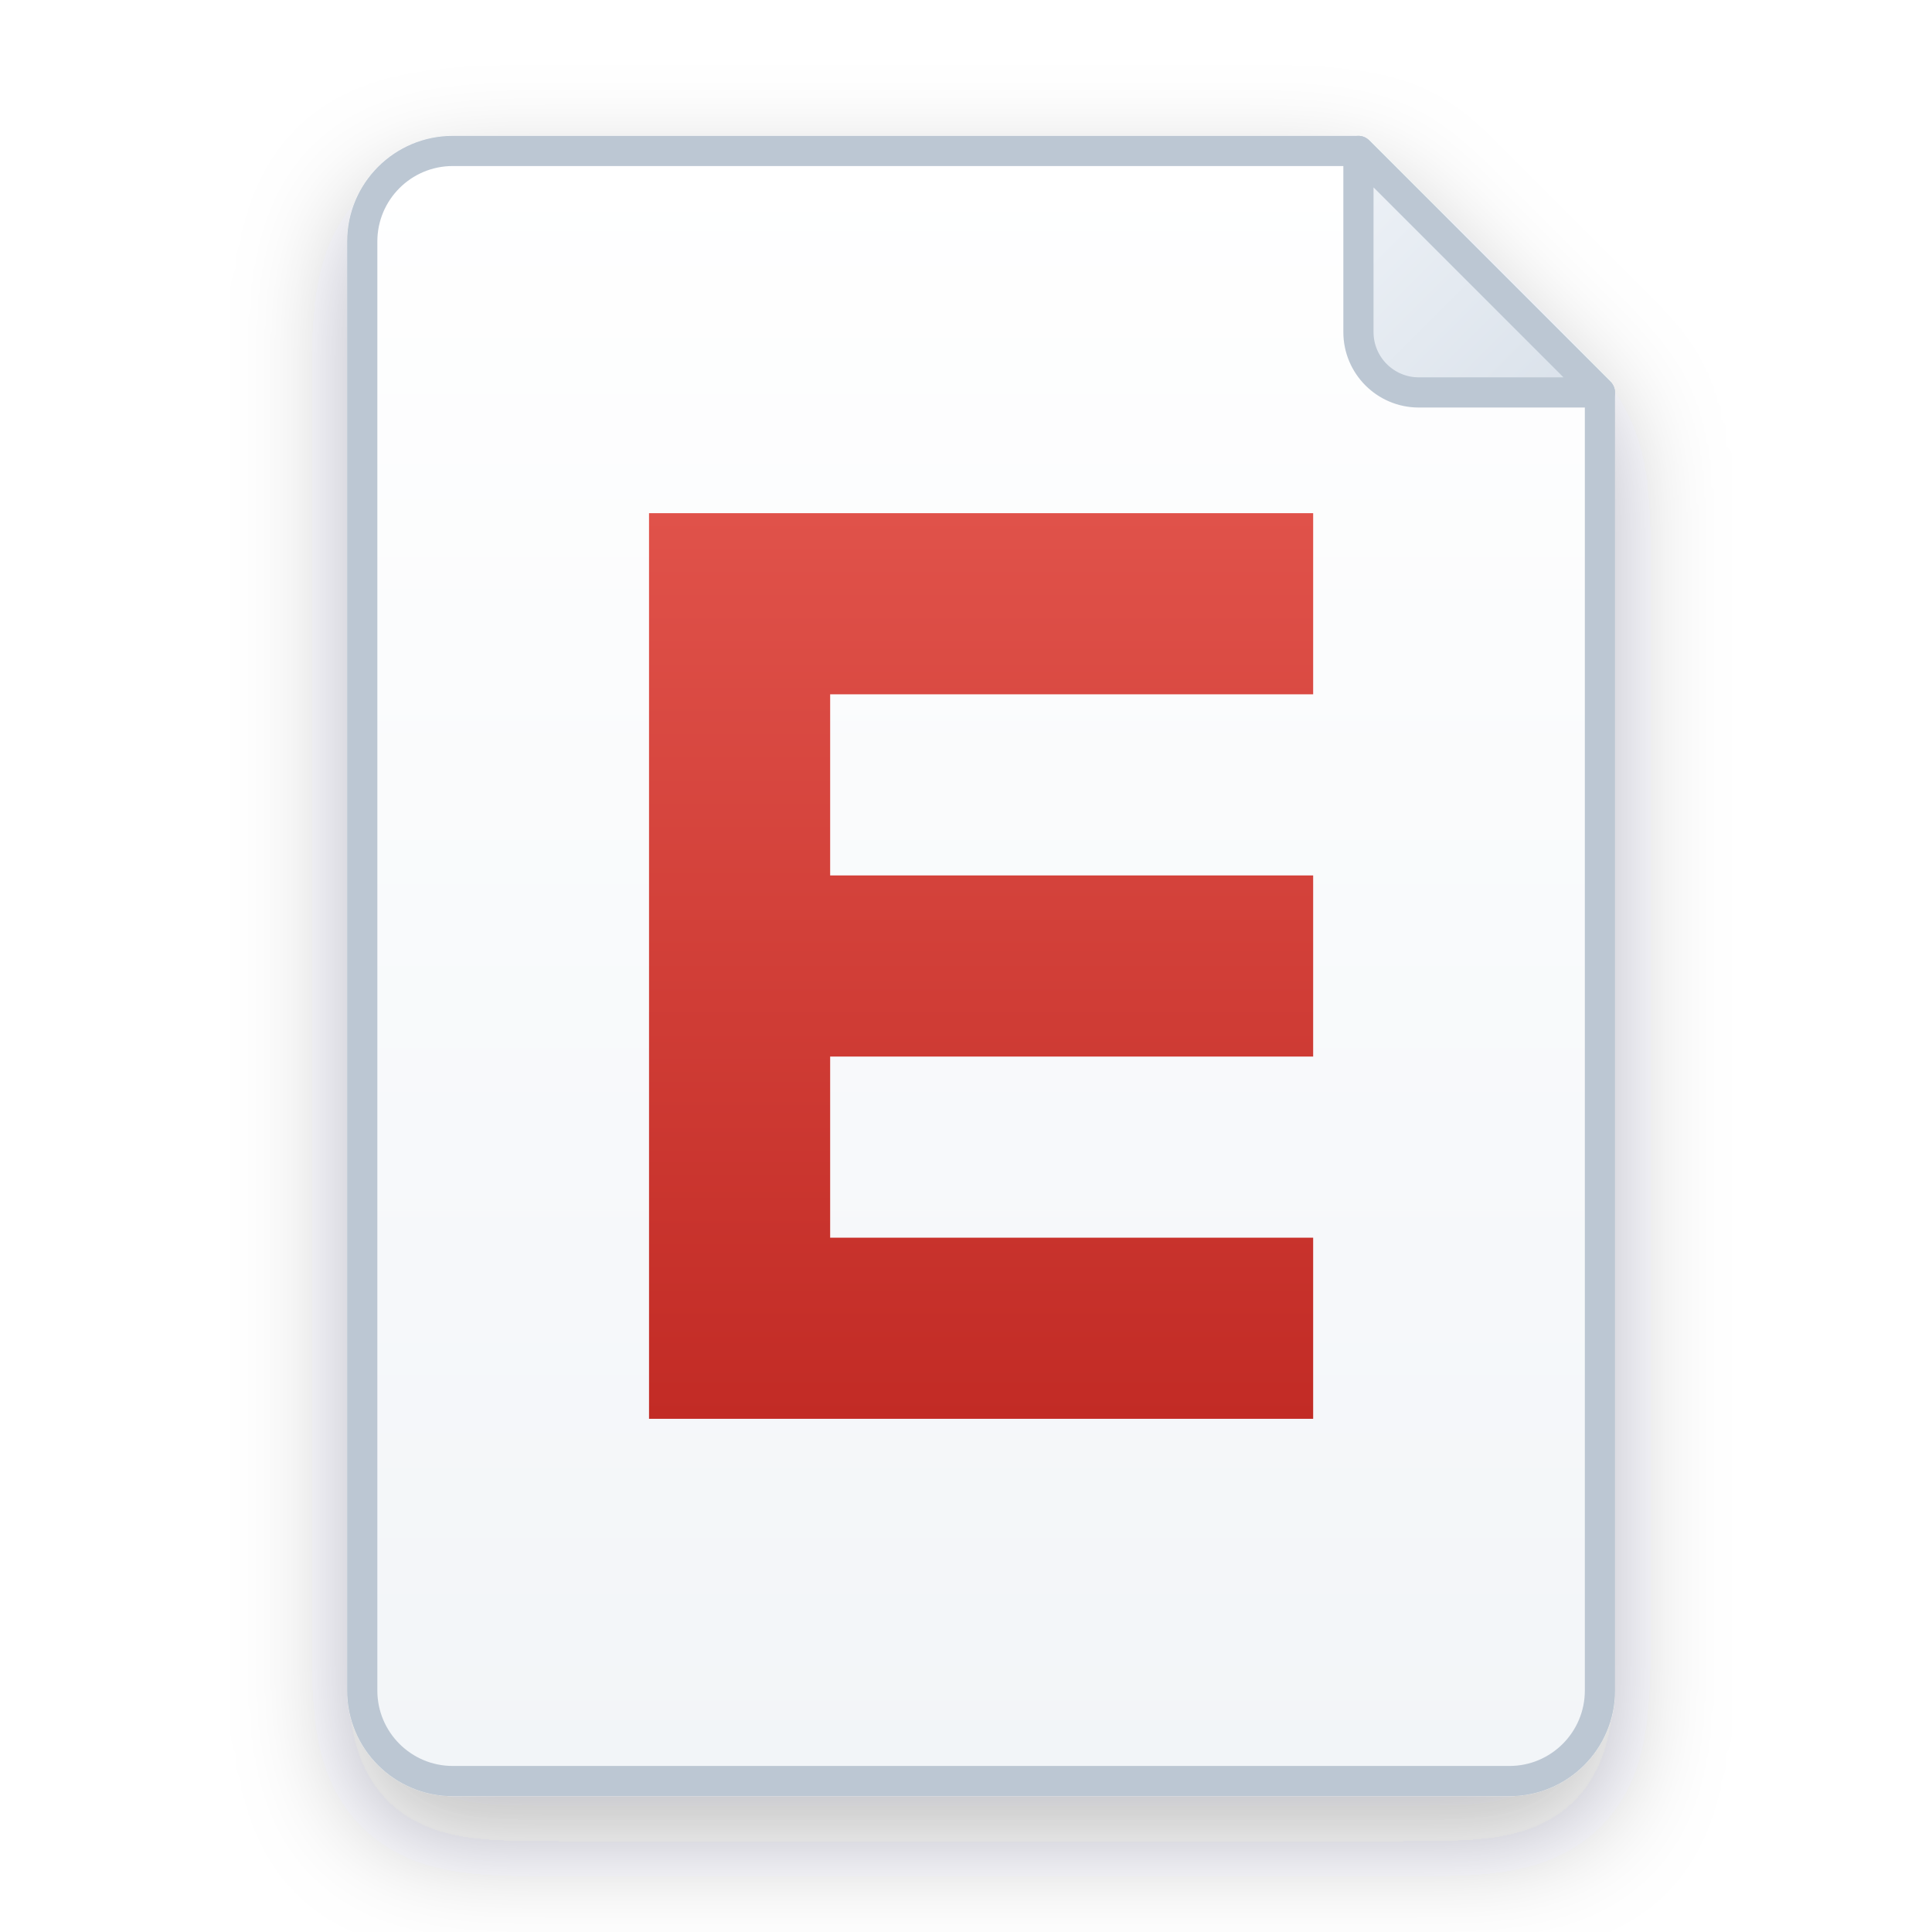
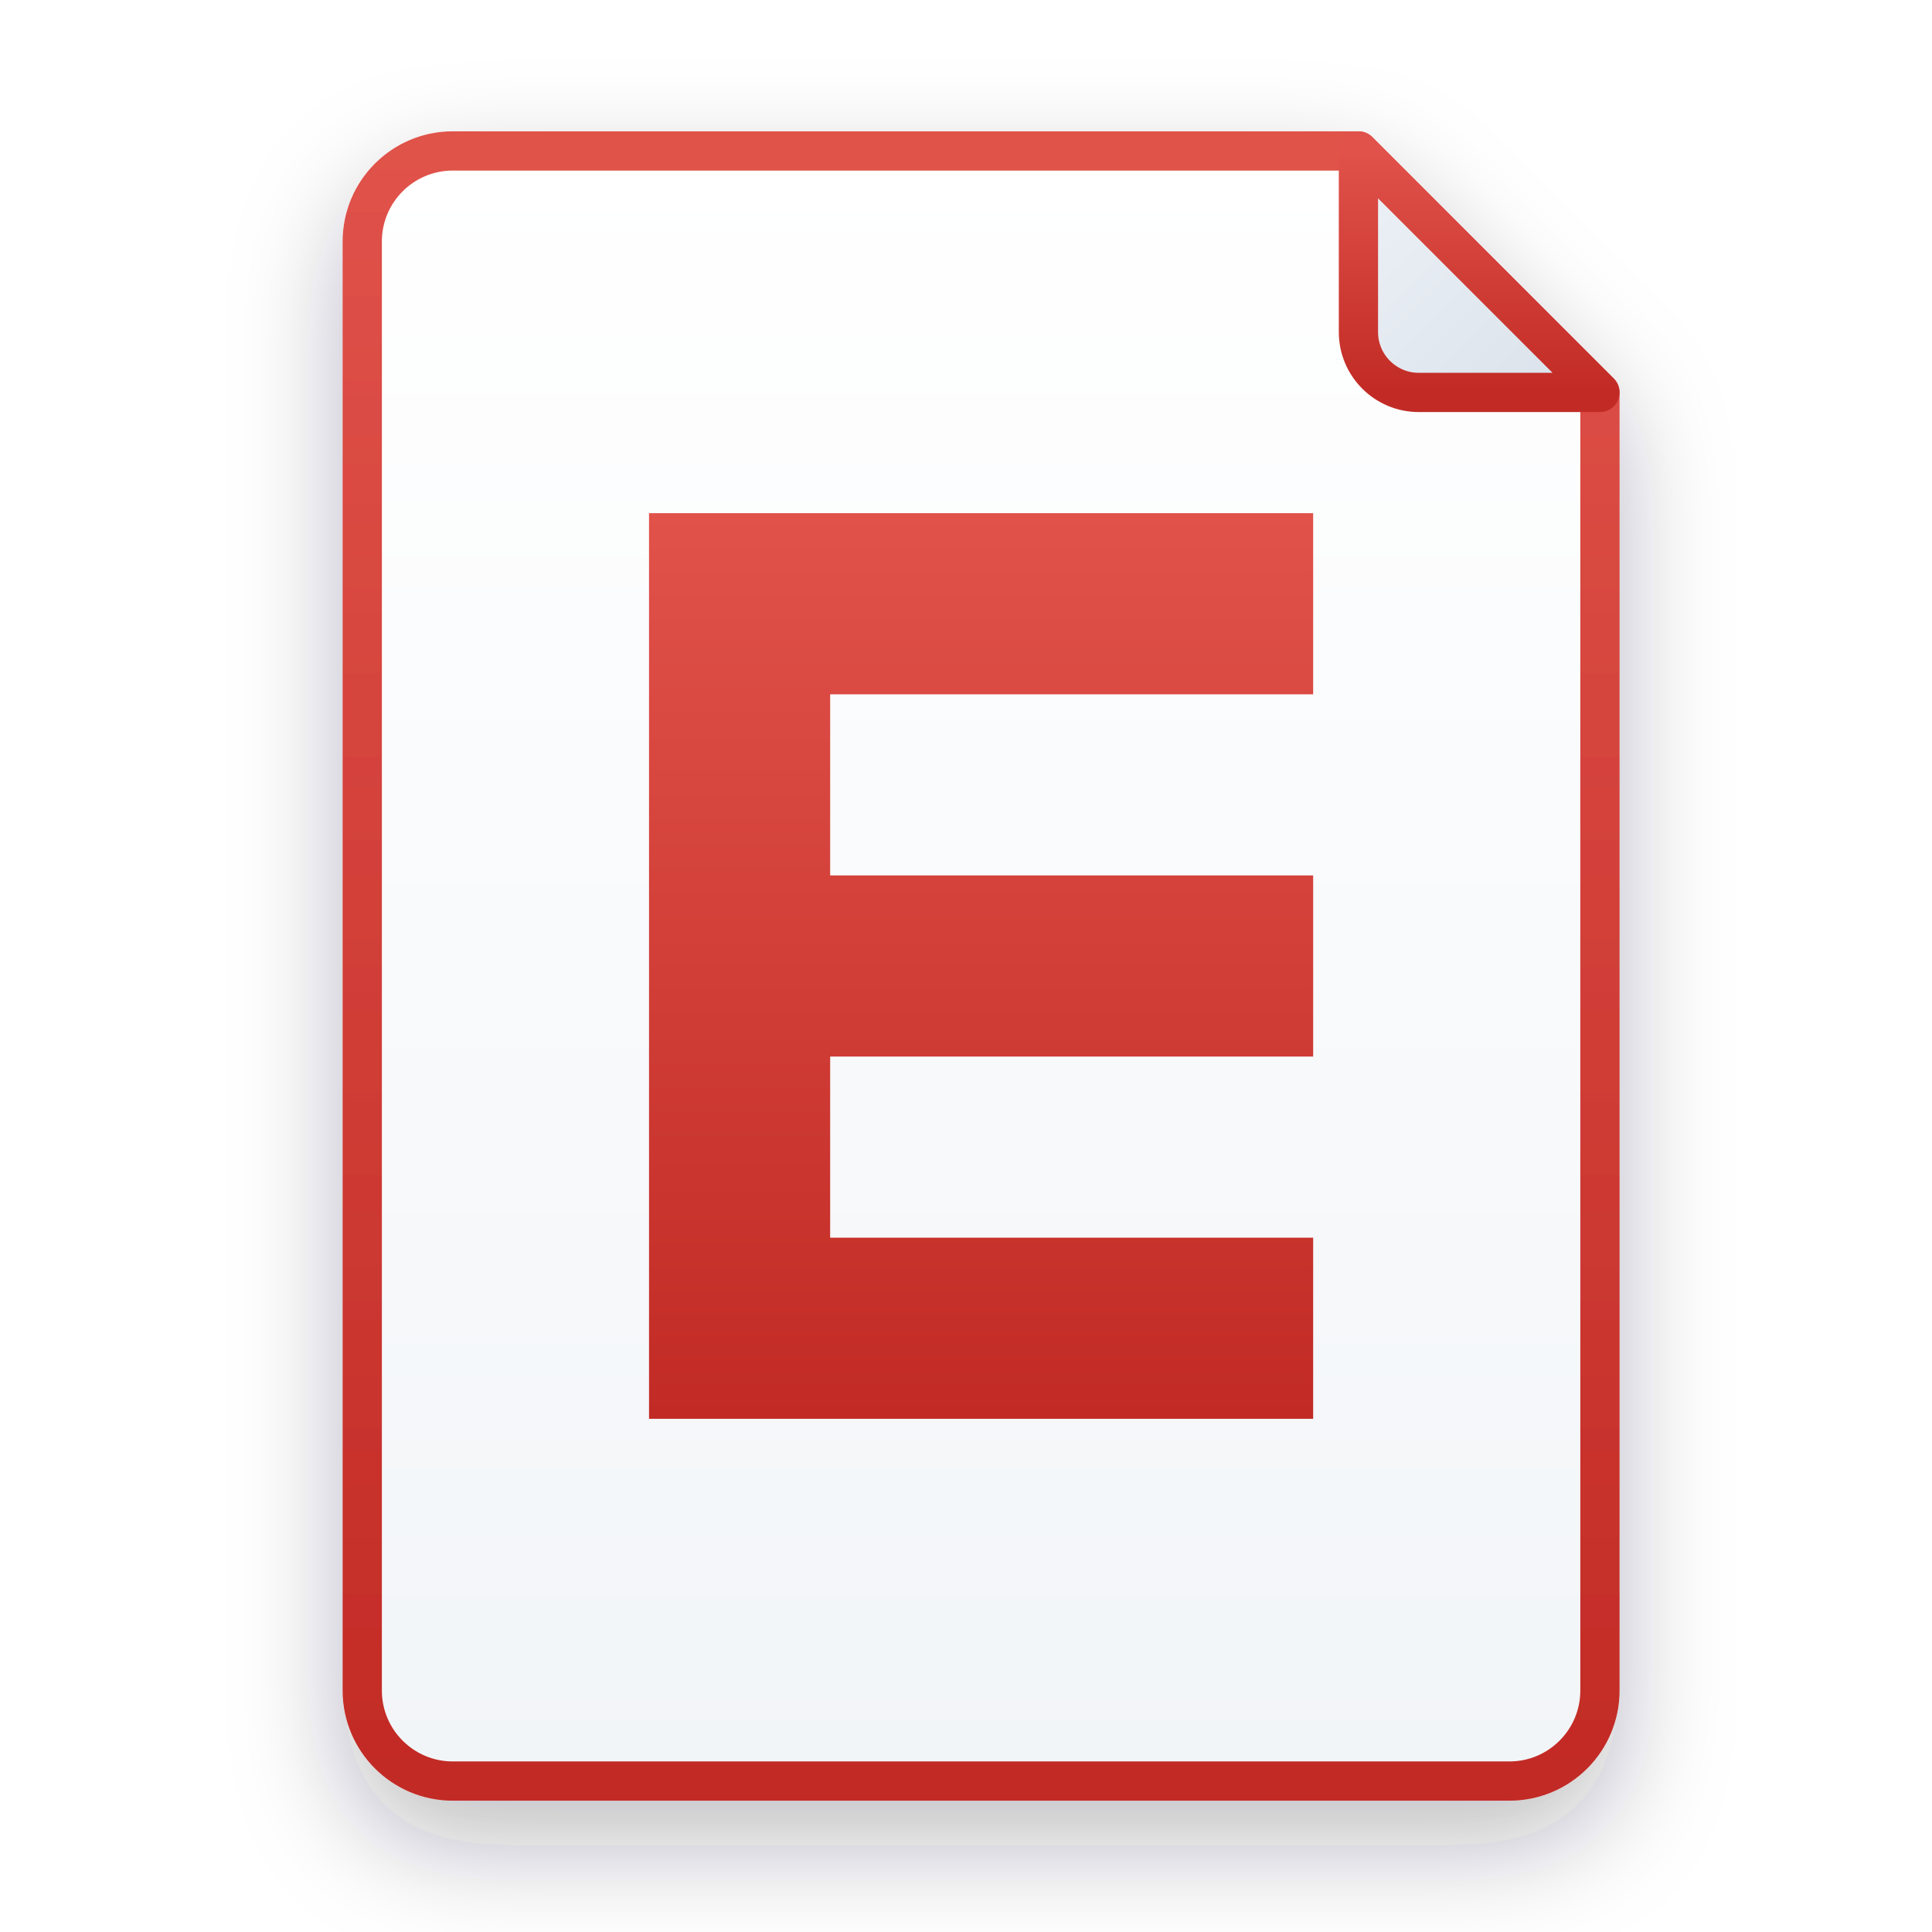
<svg xmlns="http://www.w3.org/2000/svg" width="128" height="128" viewBox="0 0 128 128" role="img" aria-label="Eve's Text">
  <defs>
    <linearGradient id="page" x1="0" y1="0" x2="0" y2="1">
      <stop offset="0" stop-color="#ffffff" />
      <stop offset="1" stop-color="#f2f5f8" />
    </linearGradient>
    <linearGradient id="fold" x1="0" y1="0" x2="1" y2="1">
      <stop offset="0" stop-color="#eef2f7" />
      <stop offset="1" stop-color="#d9e1ea" />
    </linearGradient>
    <linearGradient id="ink" x1="0" y1="0" x2="0" y2="1">
      <stop offset="0" stop-color="#e0524a" />
      <stop offset="1" stop-color="#c22b25" />
    </linearGradient>
    <filter id="shadow" x="-20%" y="-20%" width="140%" height="140%">
      <feDropShadow dx="0" dy="3" stdDeviation="3.5" flood-color="#1d2733" flood-opacity="0.28" />
    </filter>
  </defs>
-   <path d="M30 10 H90 L106 26 V112 a6 6 0 0 1 -6 6 H30 a6 6 0 0 1 -6 -6 V16 a6 6 0 0 1 6 -6 Z" fill="url(#page)" stroke="#bcc7d3" stroke-width="2" stroke-linejoin="round" filter="url(#shadow)" />
-   <path d="M90 10 V22 a4 4 0 0 0 4 4 H106 Z" fill="url(#fold)" stroke="#bcc7d3" stroke-width="2" stroke-linejoin="round" />
+   <path d="M30 10 H90 L106 26 V112 a6 6 0 0 1 -6 6 H30 a6 6 0 0 1 -6 -6 V16 a6 6 0 0 1 6 -6 Z" fill="url(#page)" stroke="url(#ink)" stroke-width="2.6" stroke-linejoin="round" filter="url(#shadow)" />
+   <path d="M90 10 V22 a4 4 0 0 0 4 4 H106 Z" fill="url(#fold)" stroke="url(#ink)" stroke-width="2.6" stroke-linejoin="round" />
  <path d="M43 34 H87 V46 H55 V58 H87 V70 H55 V82 H87 V94 H43 Z" fill="url(#ink)" />
</svg>
